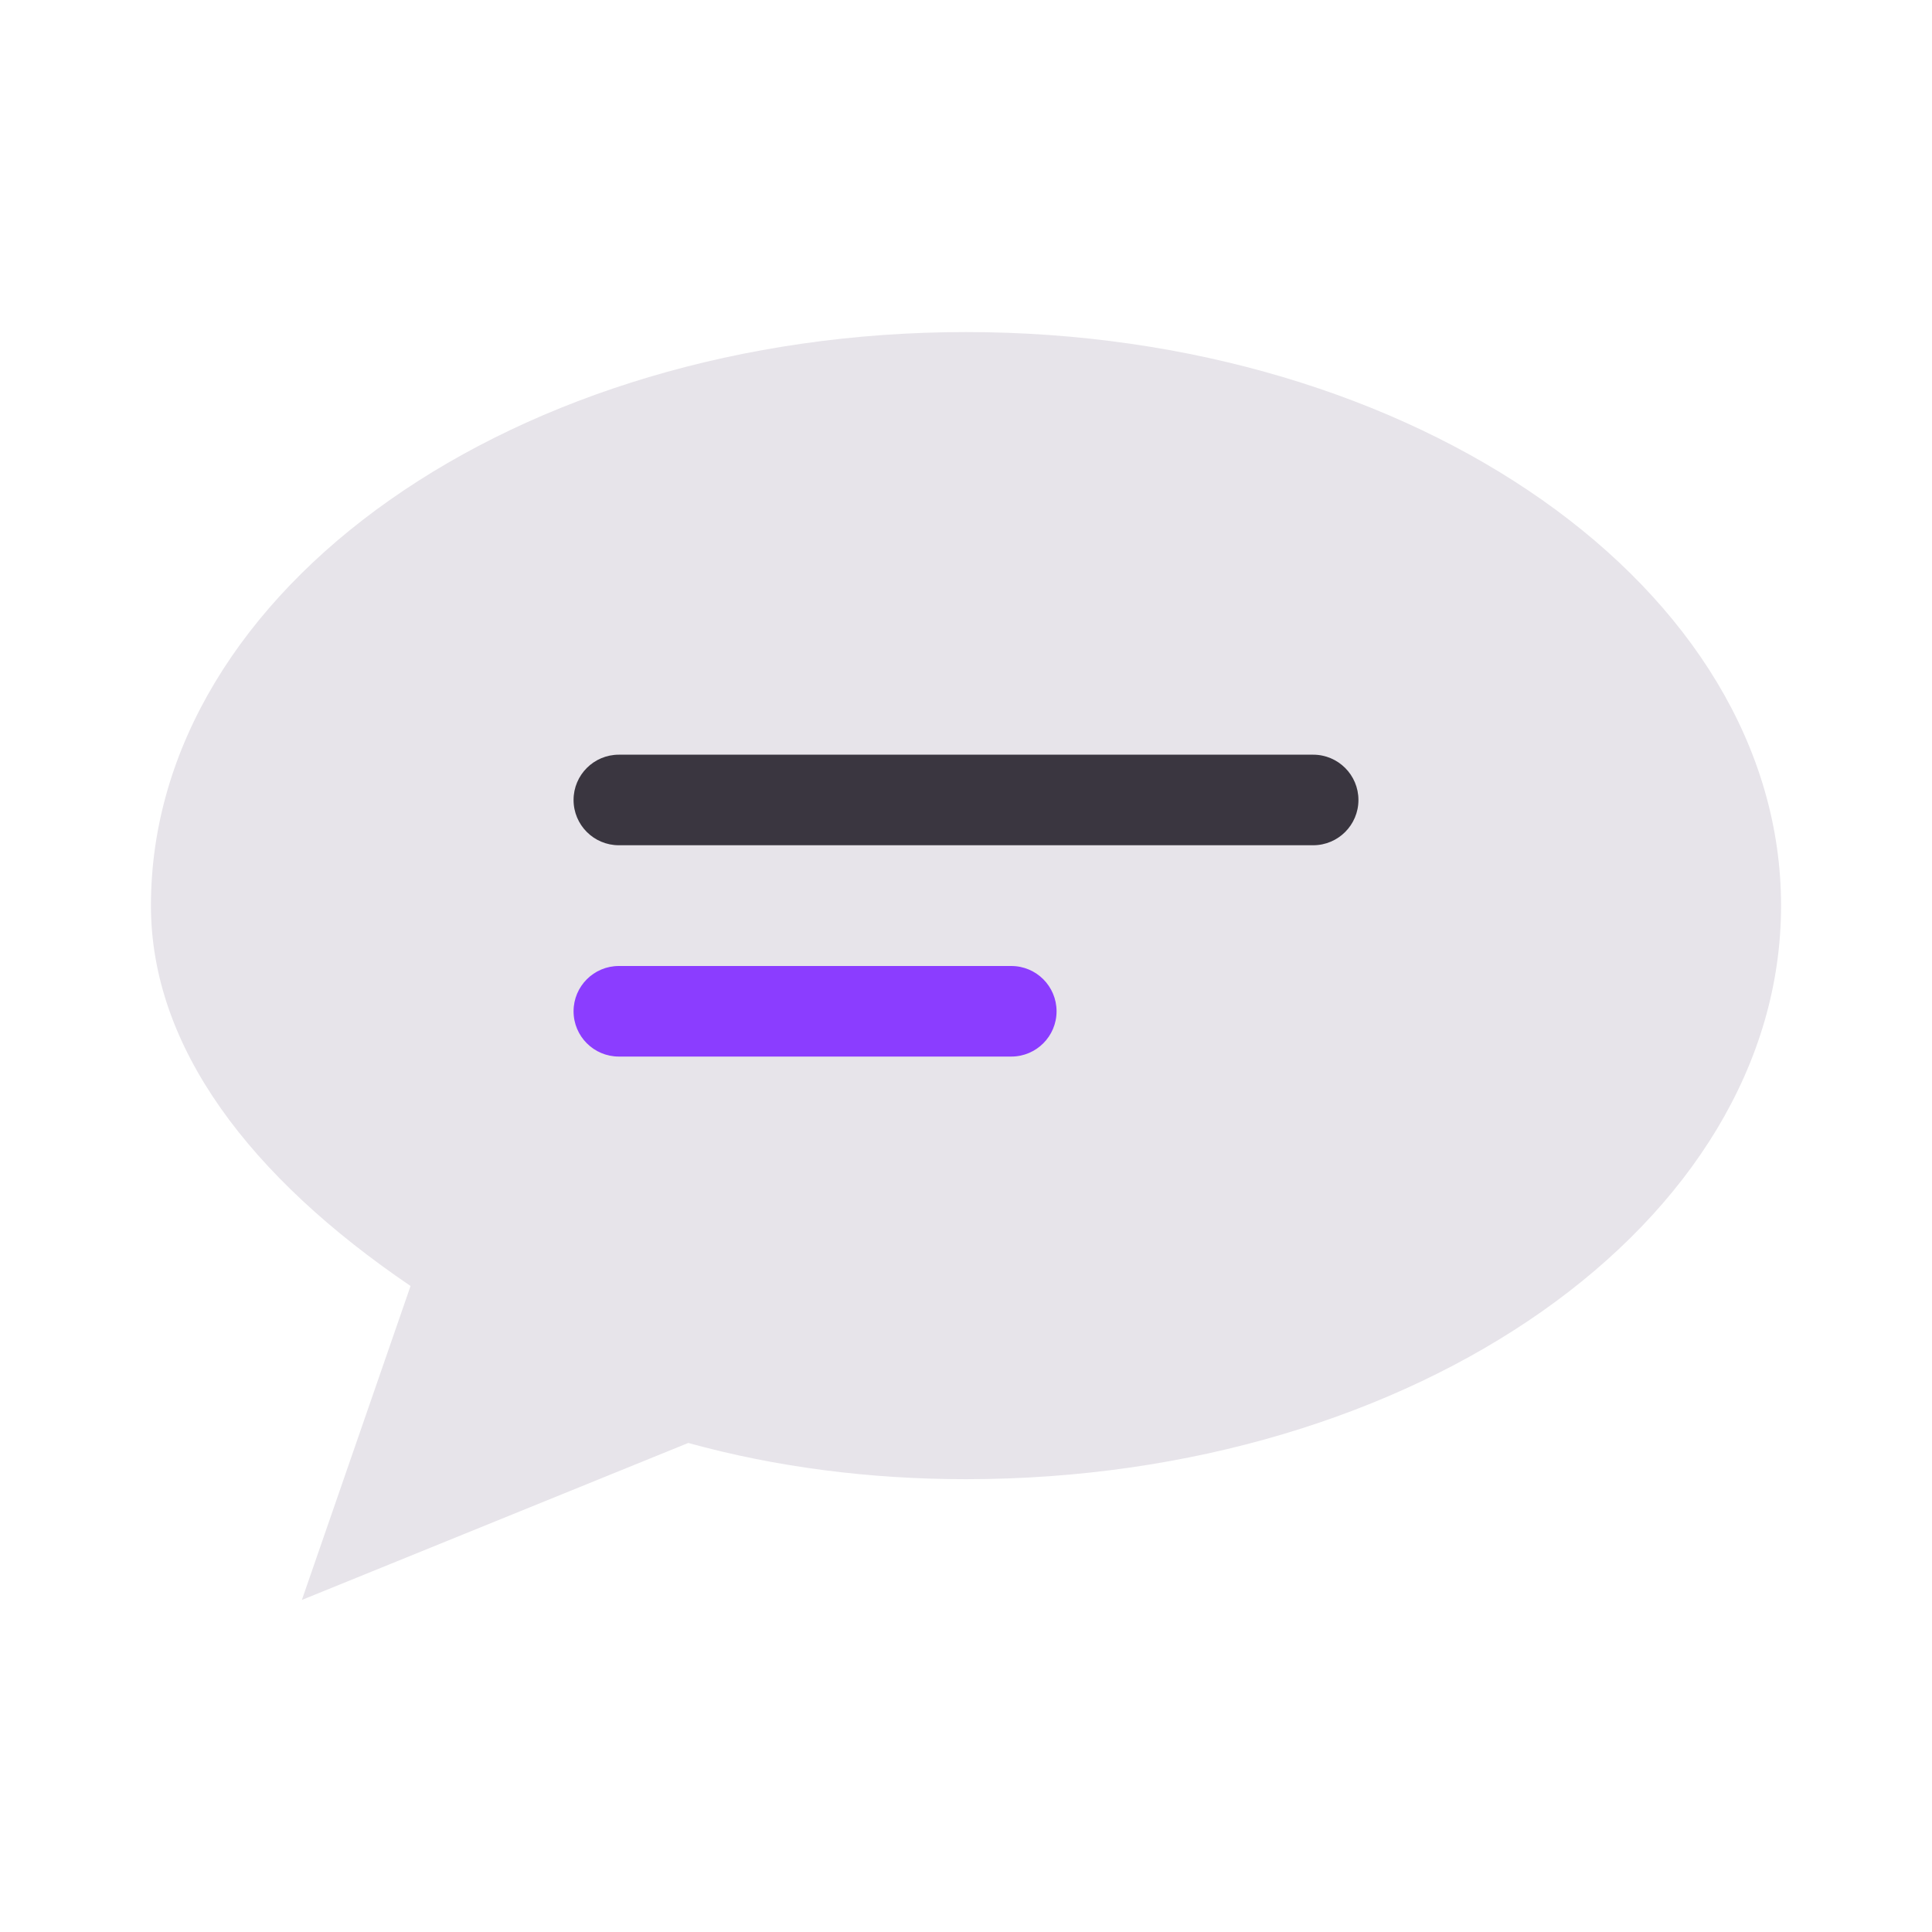
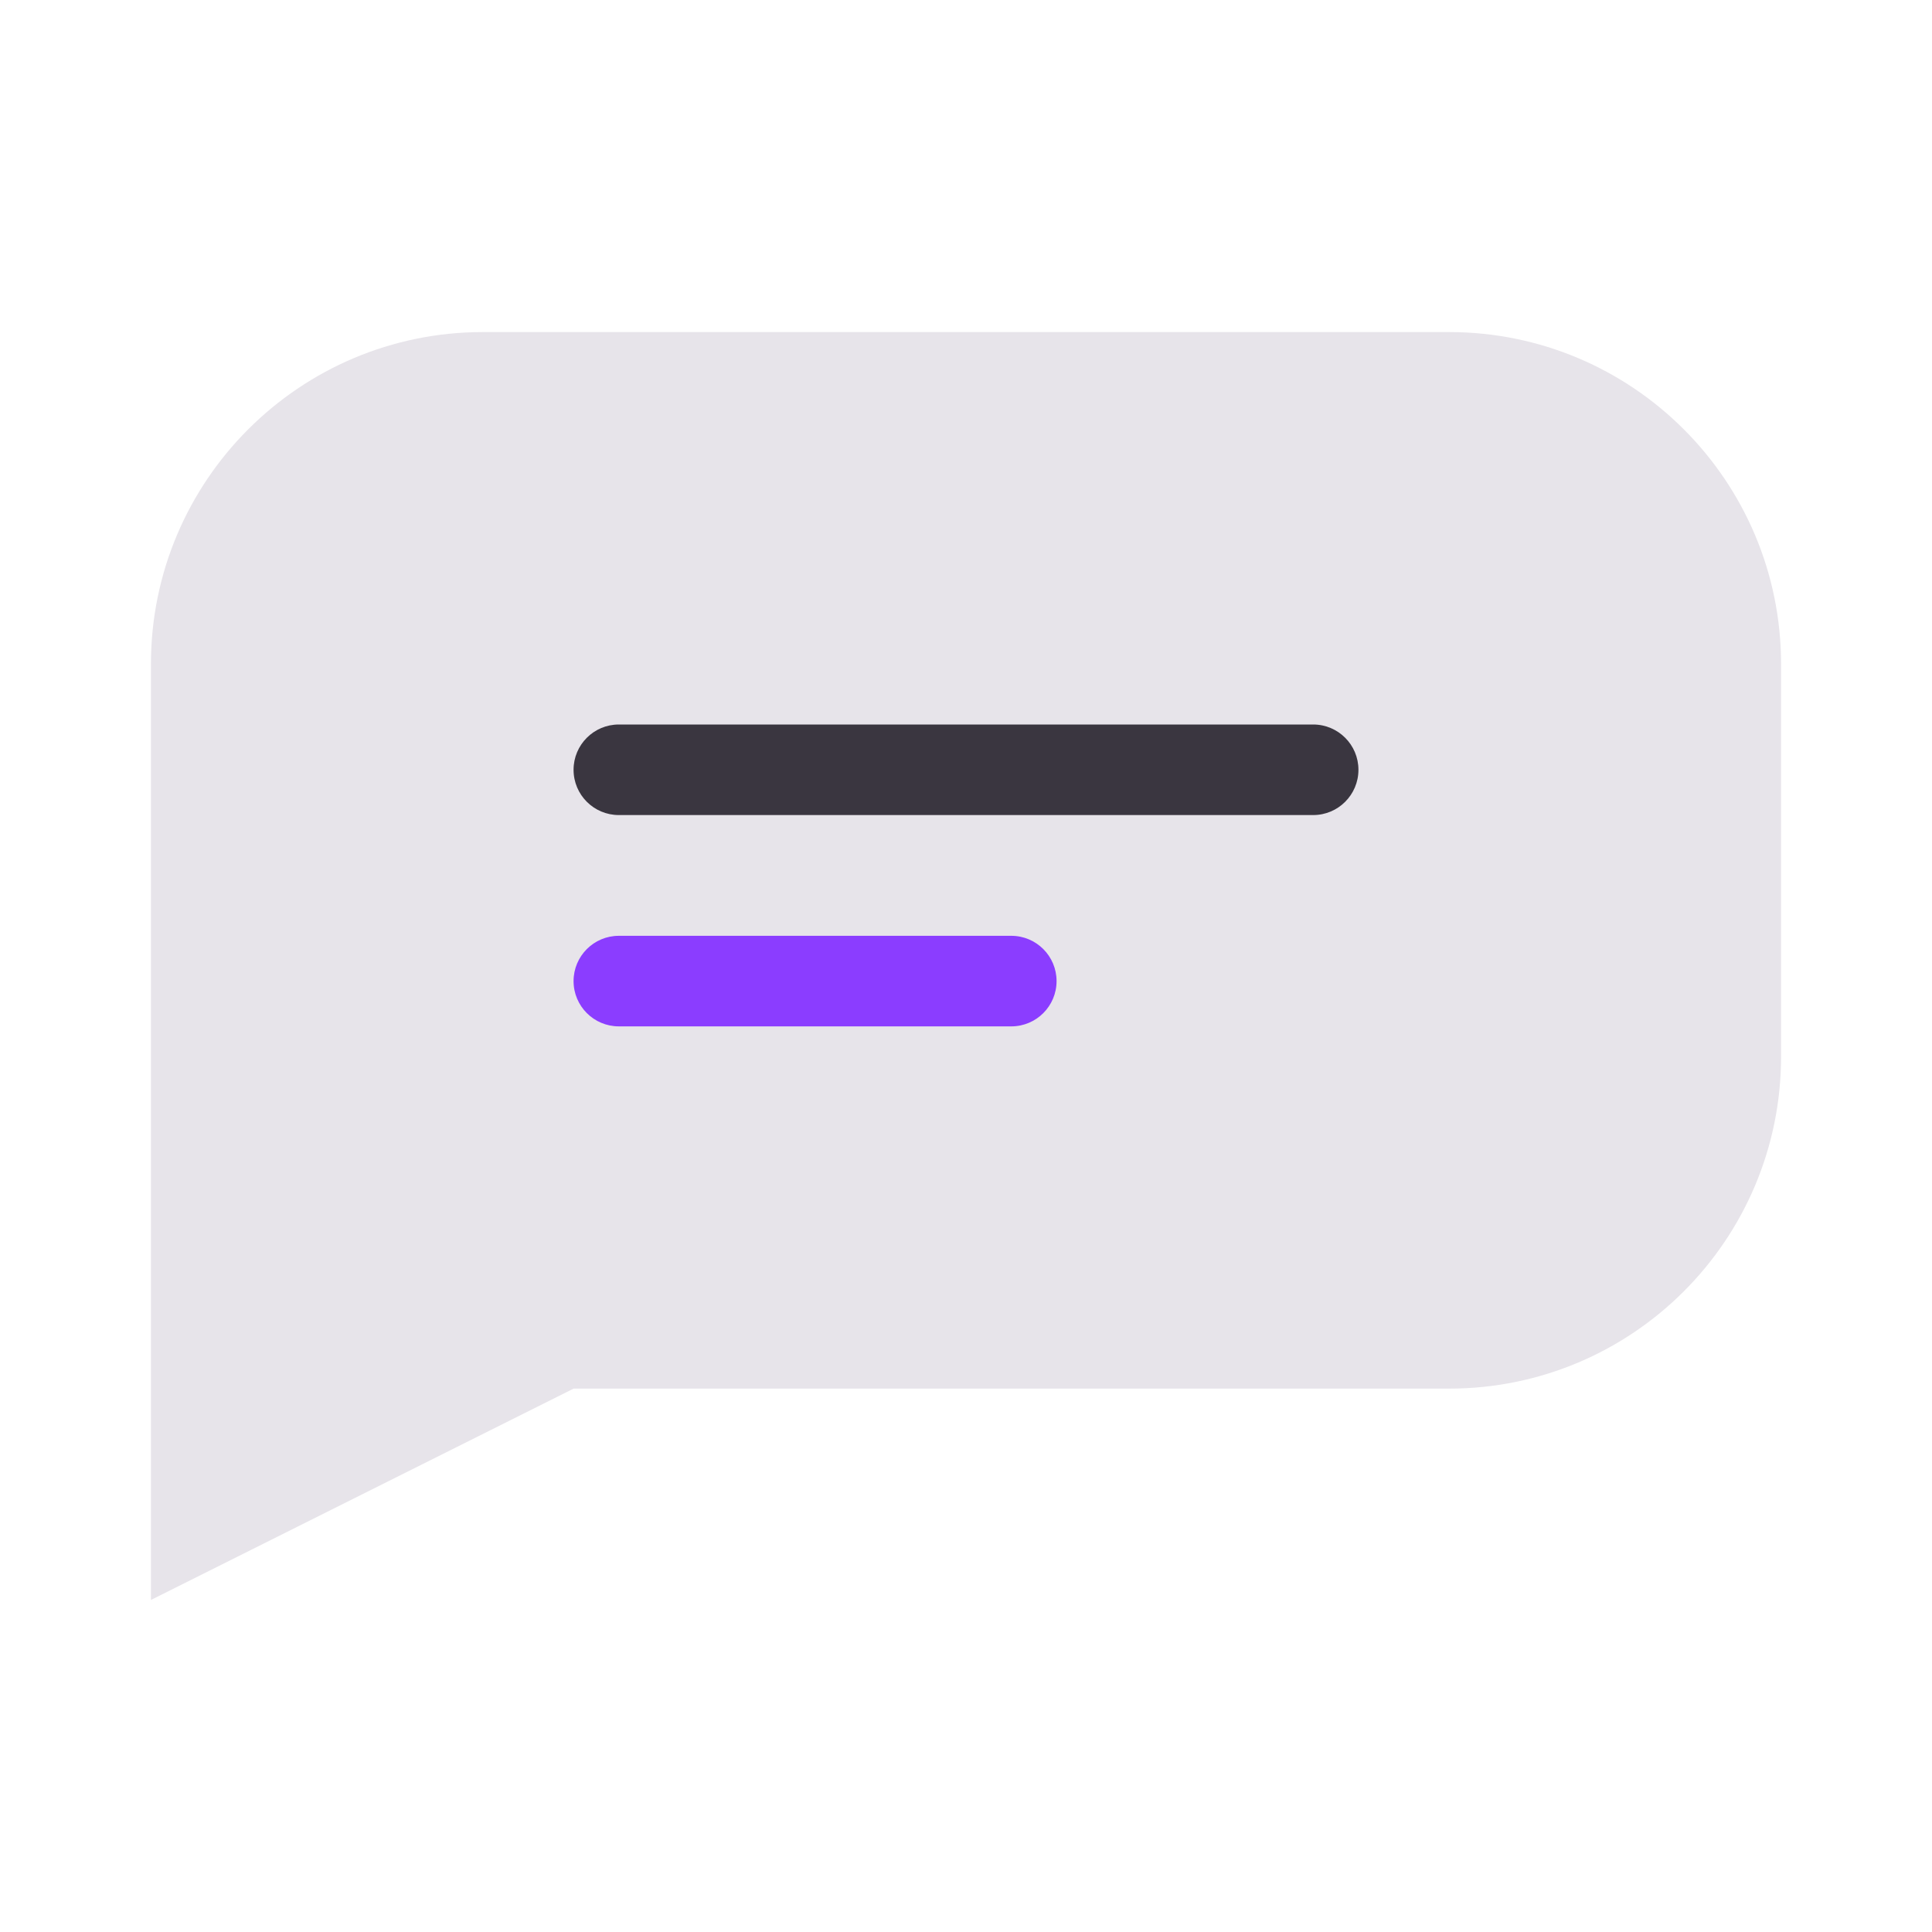
<svg xmlns="http://www.w3.org/2000/svg" width="64" height="64" viewBox="0 0 64 64" fill="none">
-   <path d="M32 11c14.9 0 27 8.5 27 19s-12.1 19-27 19c-3.2 0-6.3-.4-9.2-1.2L10 53l3.6-10.4C8.3 39 5 34.7 5 30c0-10.5 12.1-19 27-19Z" fill="#E7E4EA" />
-   <rect x="19" y="25" width="26" height="3" rx="1.5" fill="#3A3640" />
-   <rect x="19" y="32" width="16" height="3" rx="1.5" fill="#8B3DFF" />
+   <path d="M16 11h32a11 11 0 0 1 11 11v13a11 11 0 0 1-11 11H19L5 53V22a11 11 0 0 1 11-11Z" fill="#E7E4EA" />
+   <rect x="19" y="24" width="26" height="3" rx="1.5" fill="#3A3640" />
+   <rect x="19" y="31" width="16" height="3" rx="1.5" fill="#8B3DFF" />
</svg>
